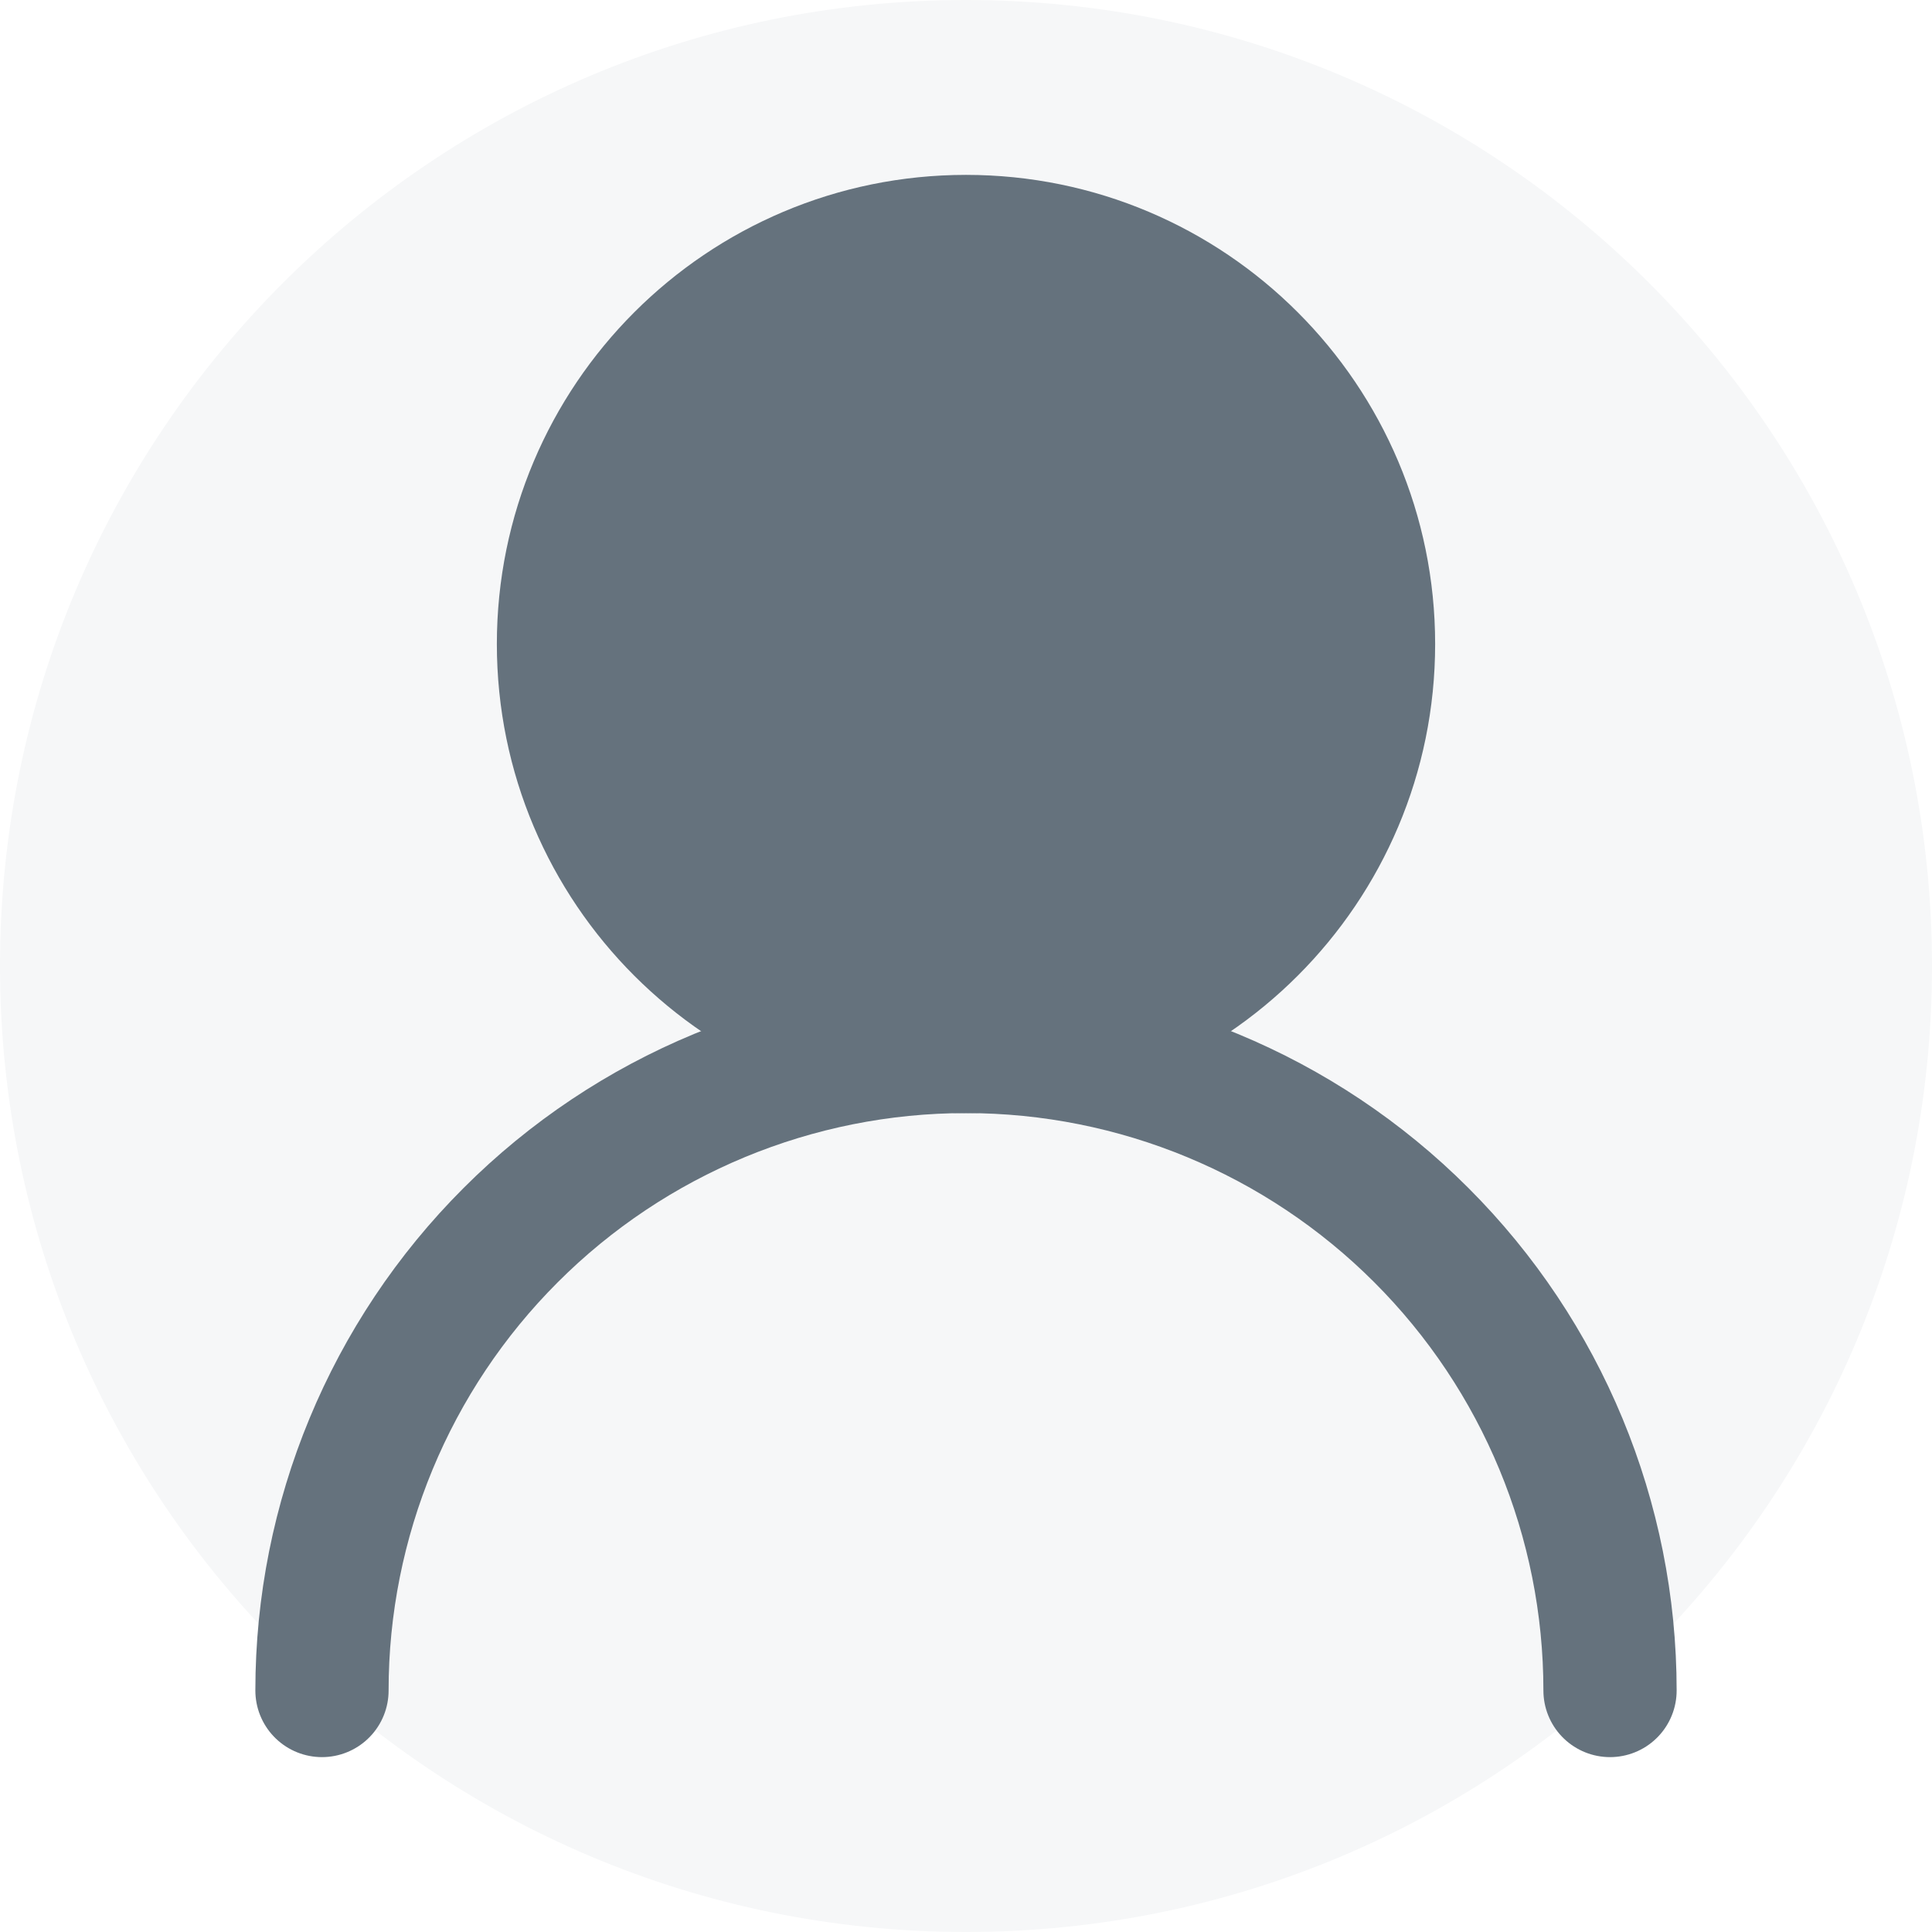
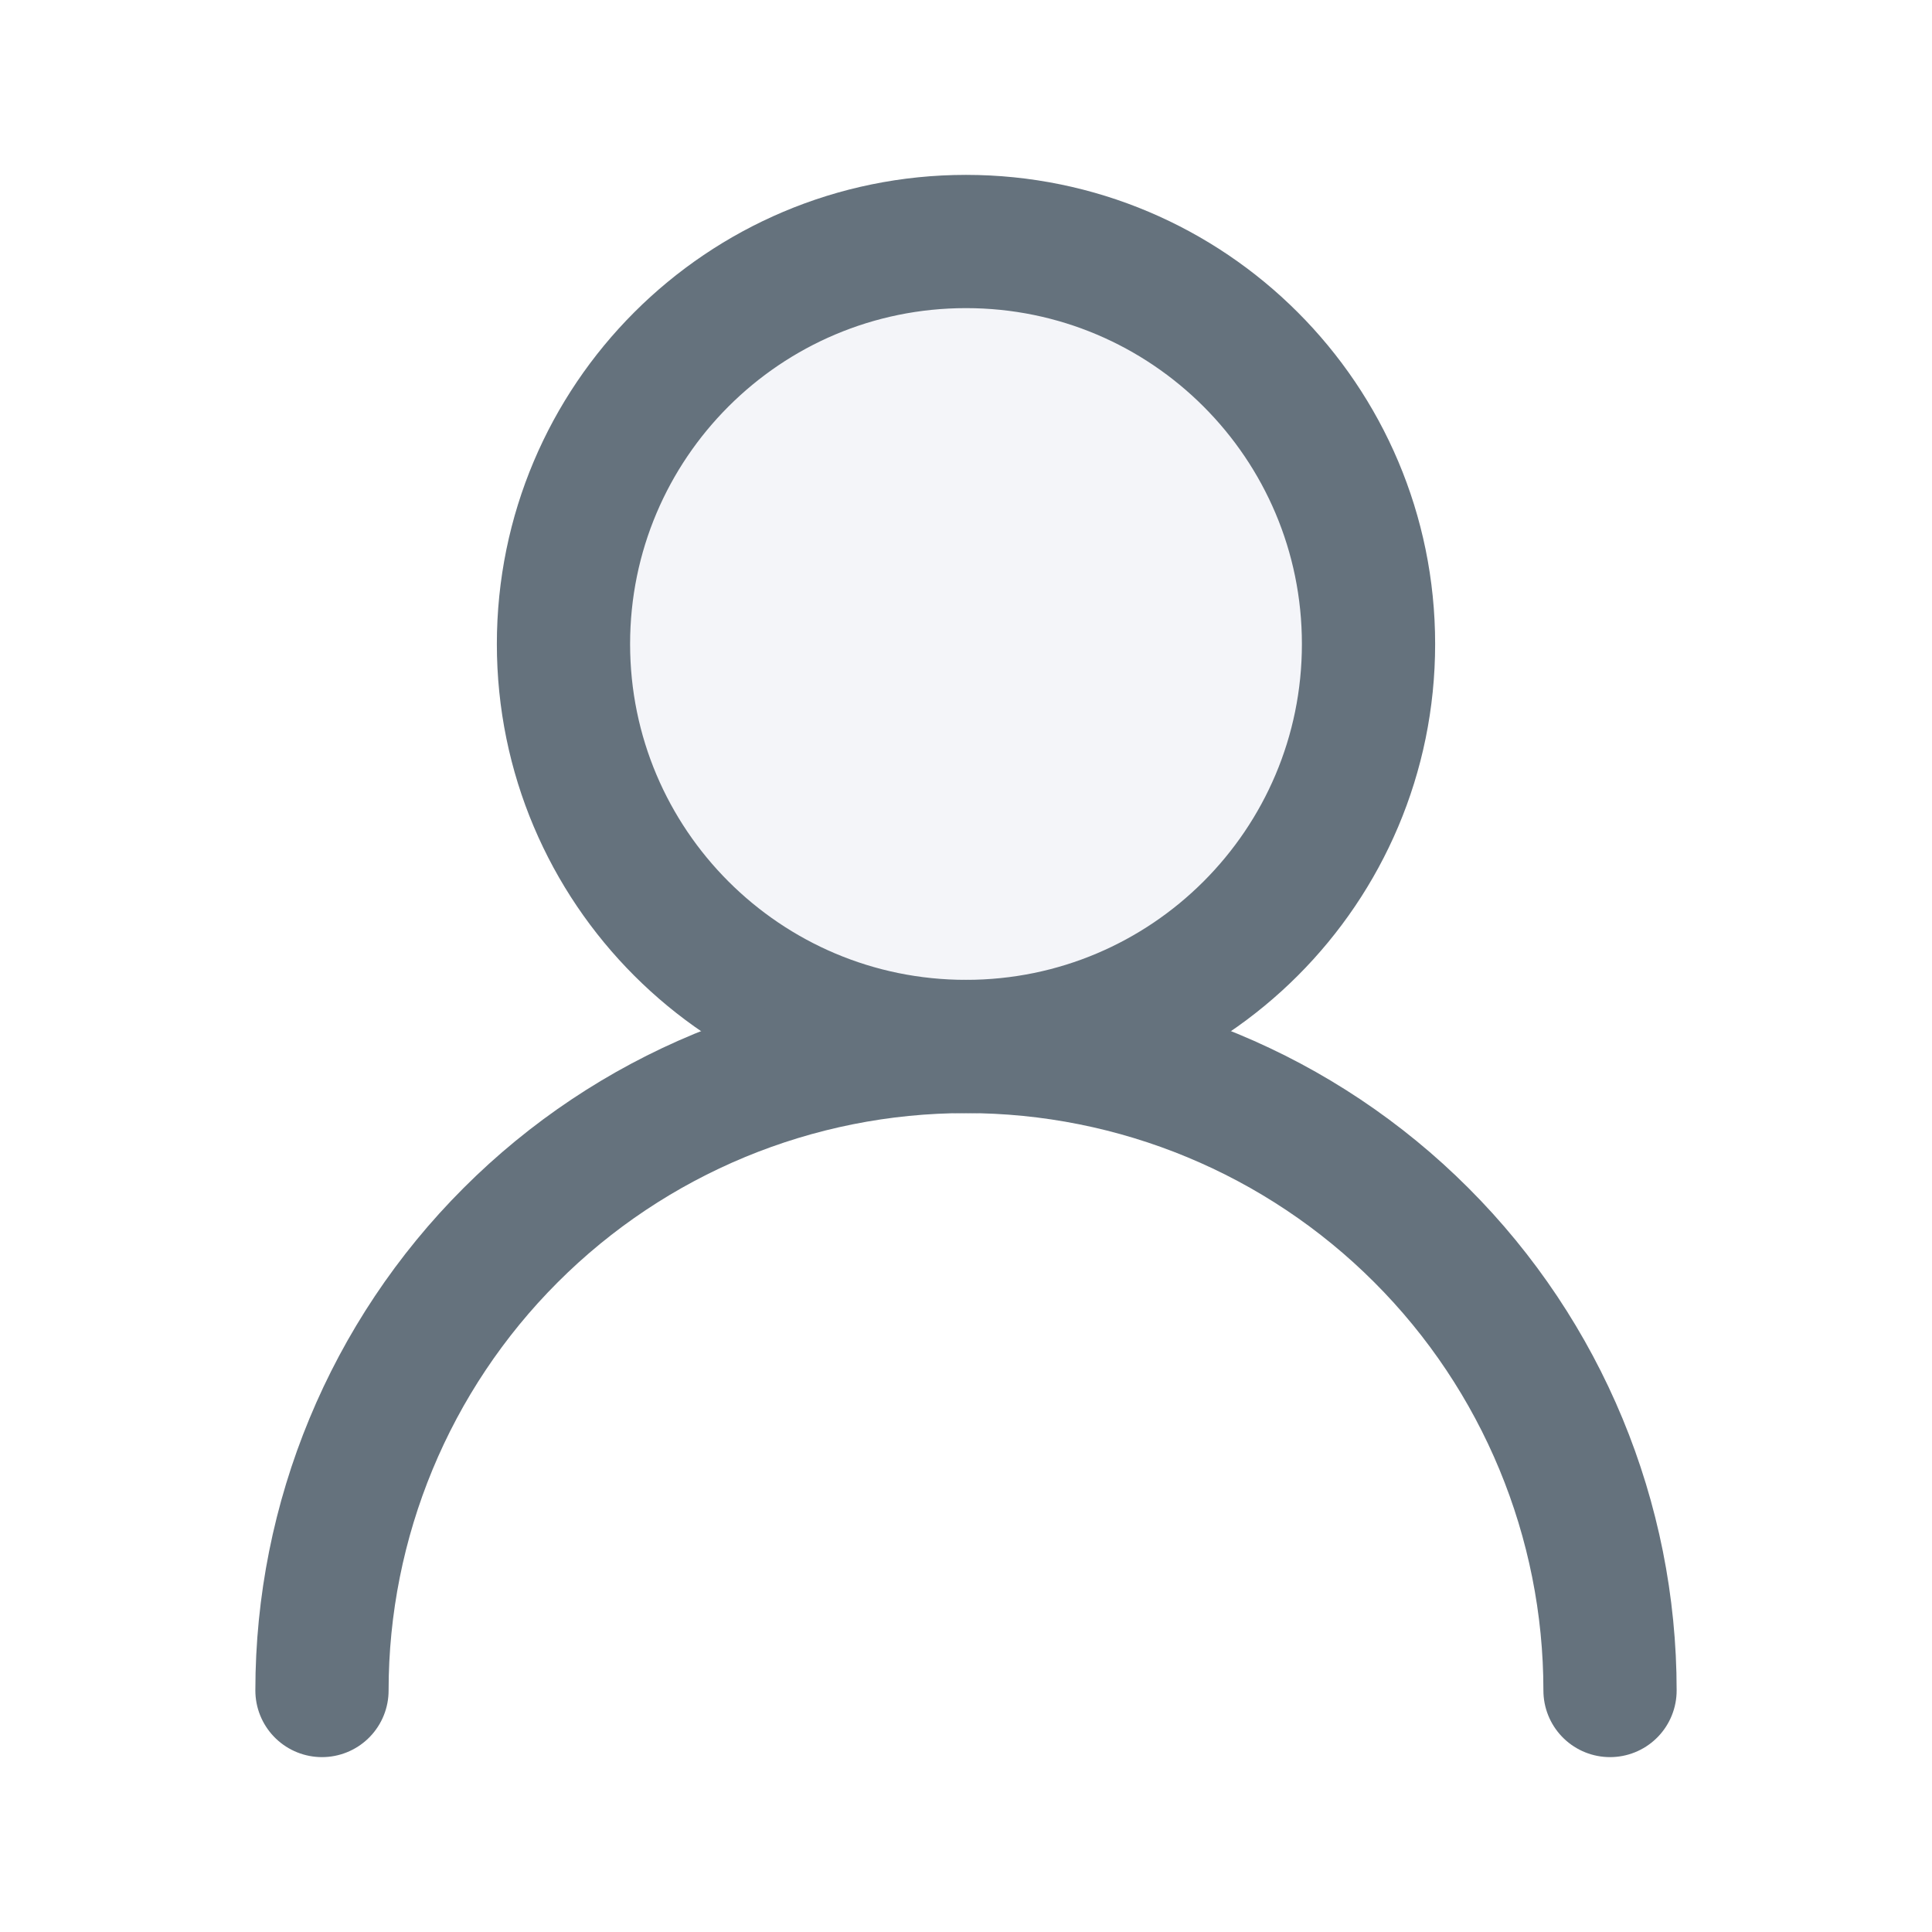
<svg xmlns="http://www.w3.org/2000/svg" preserveAspectRatio="none" overflow="visible" style="display: block;" width="29" height="29" viewBox="0 0 29 29" fill="none">
  <g id="Icon / user-round">
-     <rect width="29" height="29" rx="14.5" fill="#F6F7F8" />
-     <path id="Vector" d="M14.5 15.708C17.837 15.708 20.542 13.003 20.542 9.667C20.542 6.33 17.837 3.625 14.5 3.625C11.163 3.625 8.458 6.33 8.458 9.667C8.458 13.003 11.163 15.708 14.5 15.708Z" fill="#65727D" stroke-width="2" stroke-linecap="round" stroke-linejoin="round" stroke="#65727D" />
+     <path id="Vector" d="M14.5 15.708C17.837 15.708 20.542 13.003 20.542 9.667C20.542 6.33 17.837 3.625 14.5 3.625C11.163 3.625 8.458 6.33 8.458 9.667C8.458 13.003 11.163 15.708 14.5 15.708Z" fill="#F4F5F9" stroke-width="2" stroke-linecap="round" stroke-linejoin="round" stroke="#65727D" />
    <path id="Vector_2" d="M24.167 25.375C24.167 22.811 23.148 20.352 21.335 18.54C19.523 16.727 17.064 15.708 14.5 15.708C11.936 15.708 9.477 16.727 7.665 18.54C5.852 20.352 4.833 22.811 4.833 25.375" stroke-width="2" stroke-linecap="round" stroke-linejoin="round" stroke="#65727D" />
  </g>
</svg>
